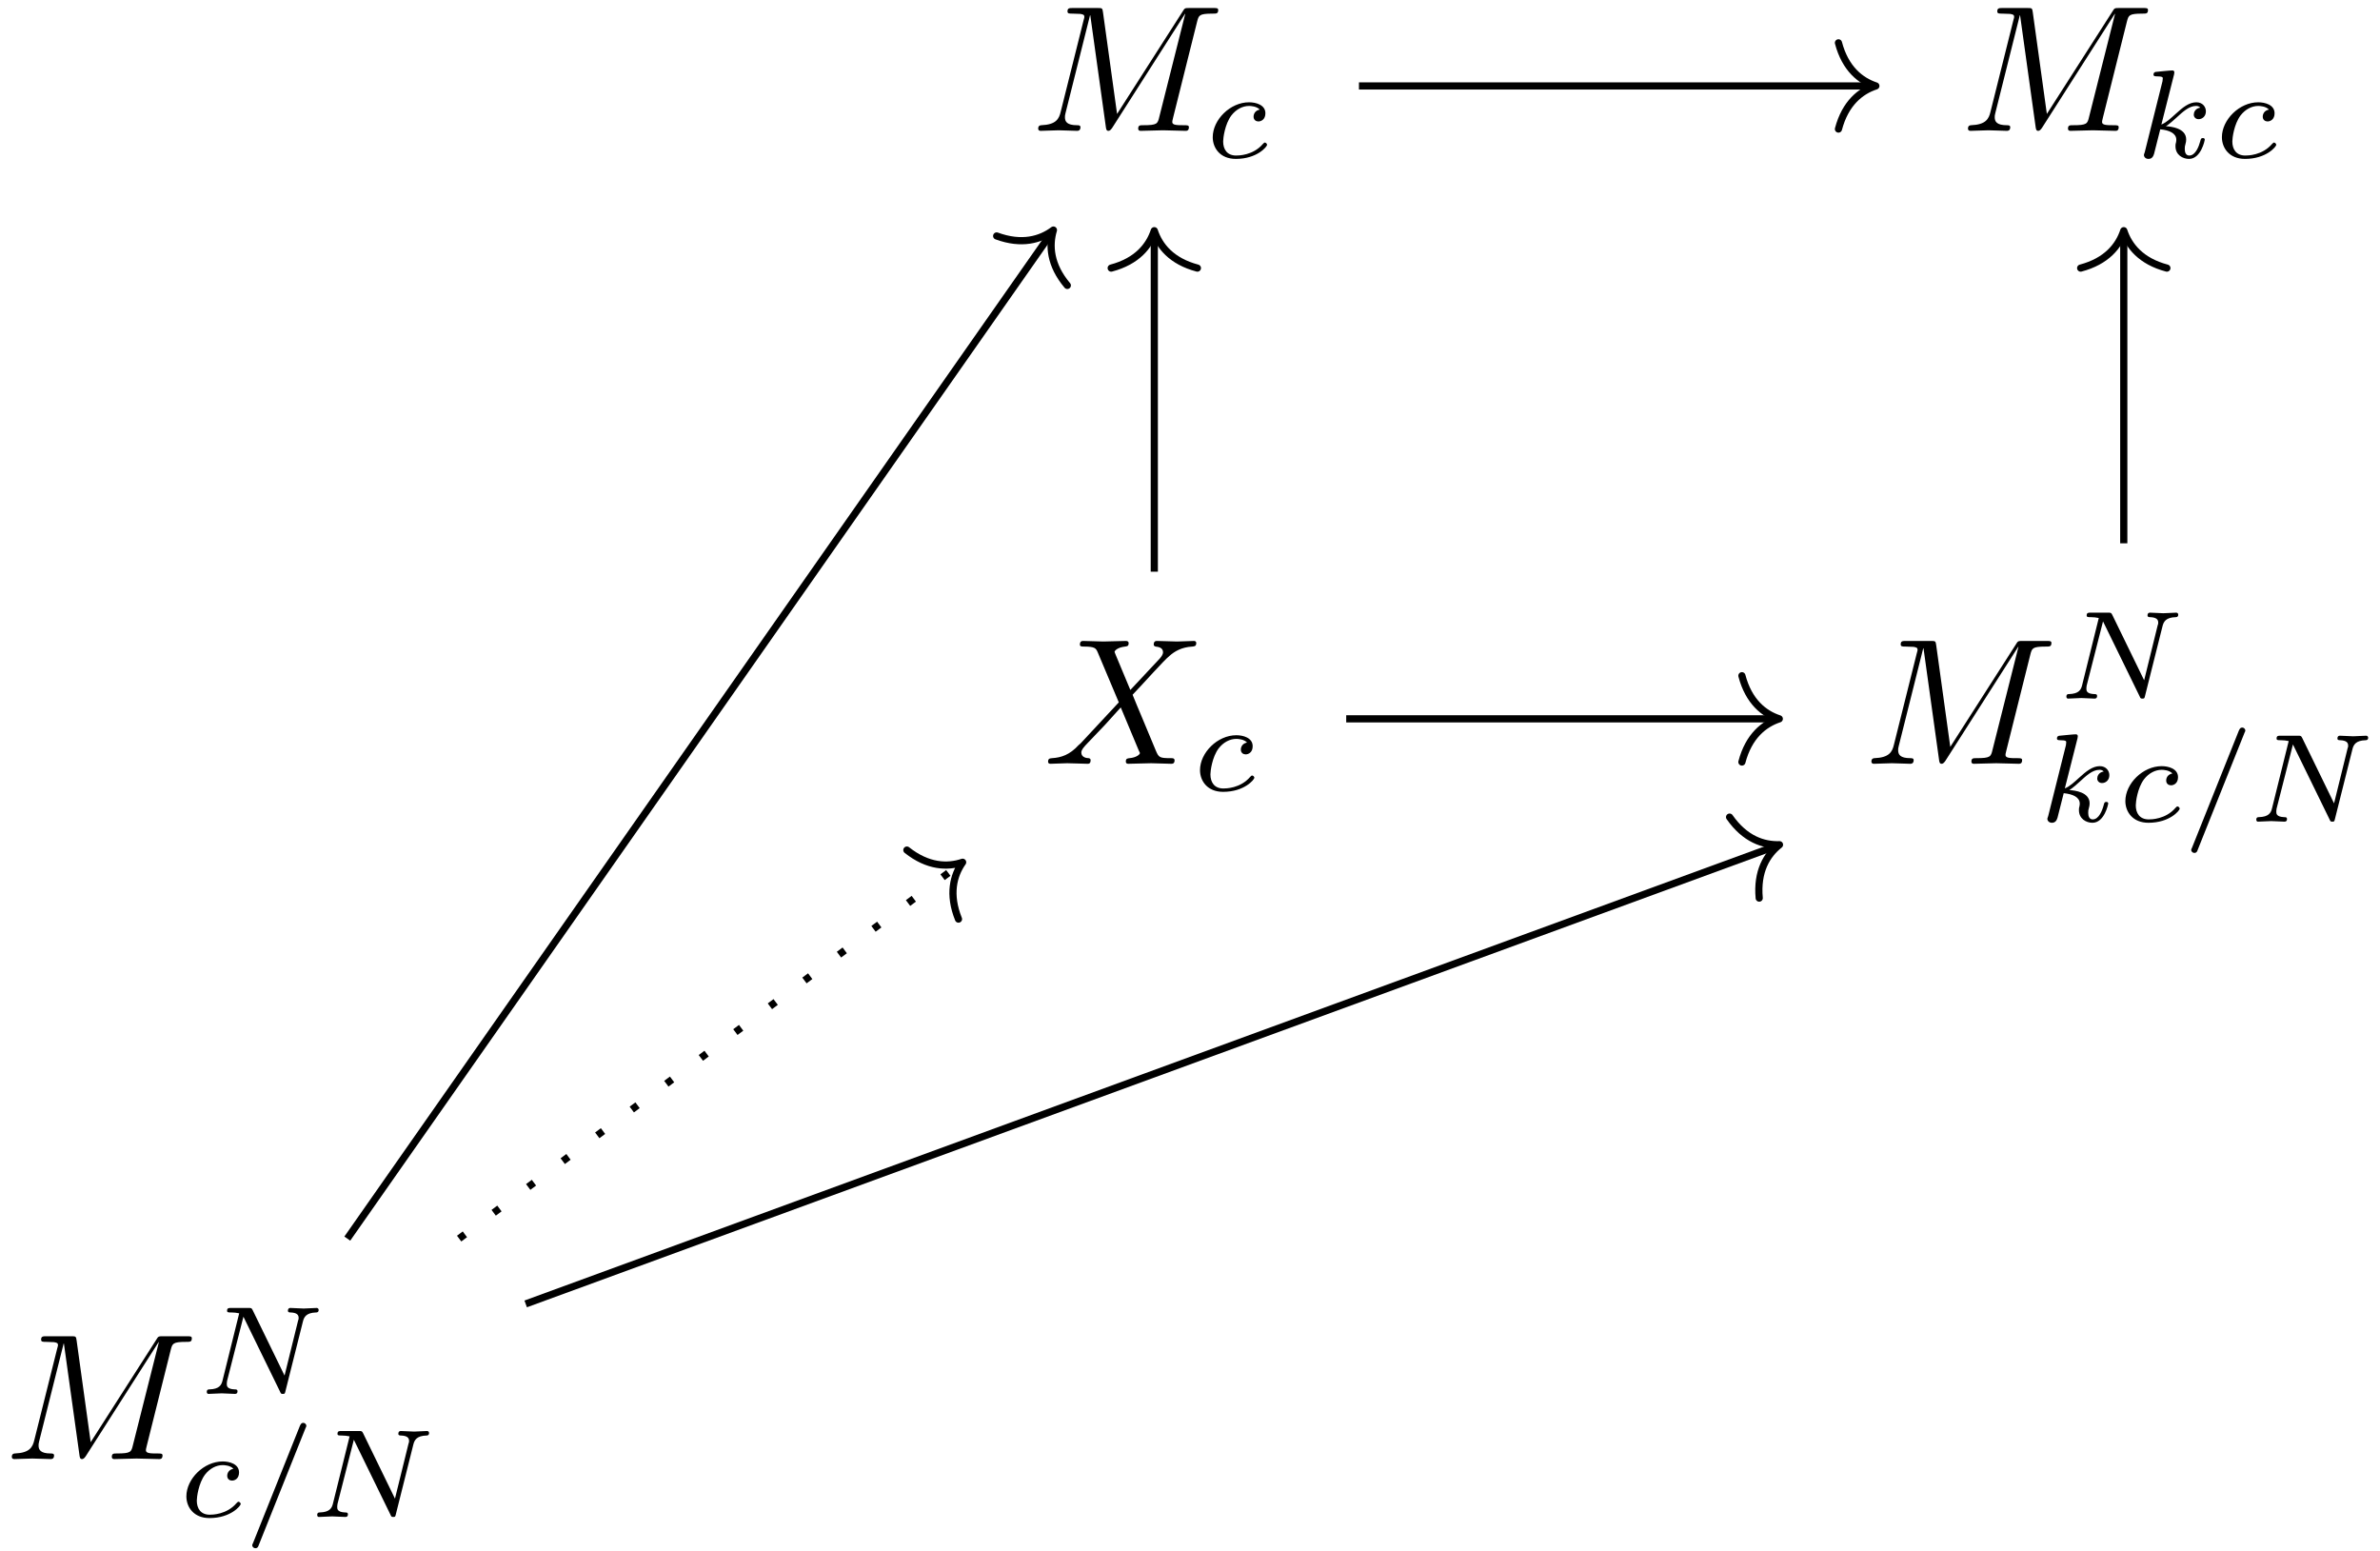
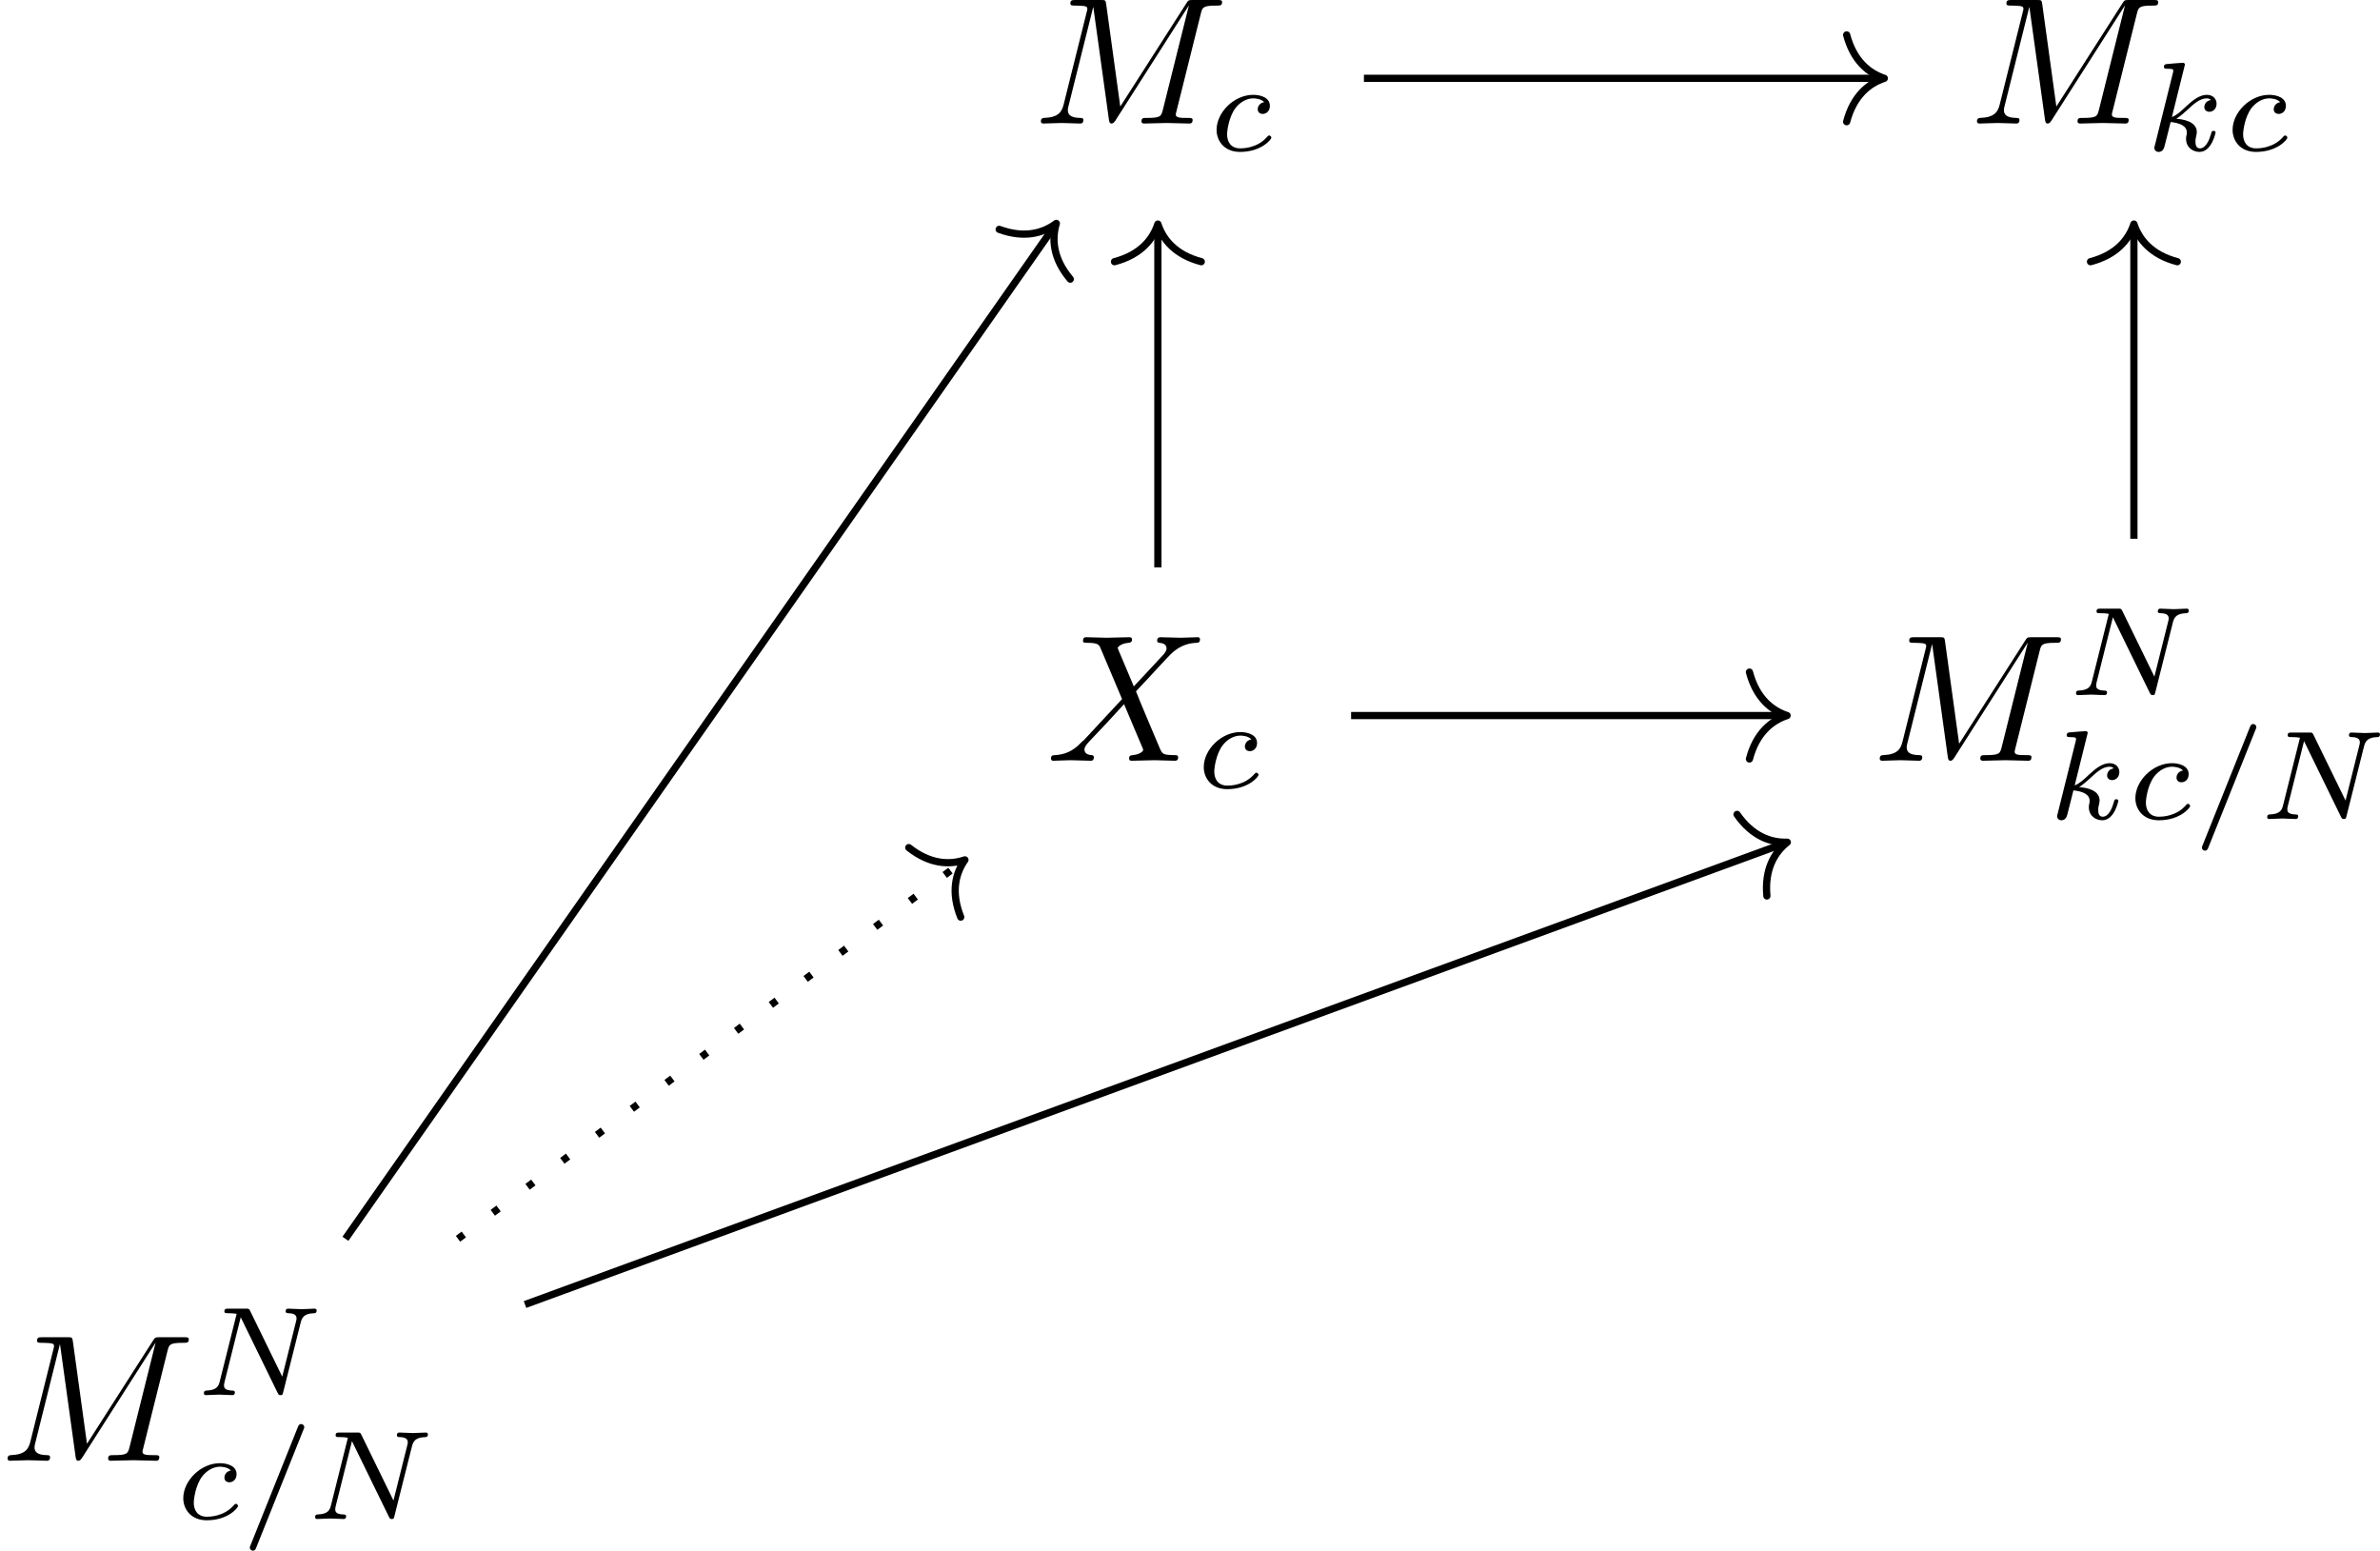
- <svg xmlns="http://www.w3.org/2000/svg" xmlns:xlink="http://www.w3.org/1999/xlink" width="198.00pt" height="129.00pt" viewBox="0 0 132 86" version="1.1">
+ <svg xmlns="http://www.w3.org/2000/svg" xmlns:xlink="http://www.w3.org/1999/xlink" version="1.1" width="196.671pt" height="128.123pt" viewBox="1.849 84.678 196.671 128.123">
  <defs>
-     <g>
-       <symbol overflow="visible" id="glyph0-0">
-         <path style="stroke:none;" d="" />
-       </symbol>
-       <symbol overflow="visible" id="glyph0-1">
-         <path style="stroke:none;" d="M 9.234 -6.047 C 9.328 -6.406 9.344 -6.5 10.094 -6.5 C 10.312 -6.5 10.406 -6.5 10.406 -6.703 C 10.406 -6.812 10.312 -6.812 10.141 -6.812 L 8.828 -6.812 C 8.562 -6.812 8.547 -6.812 8.438 -6.625 L 4.797 -0.938 L 4.016 -6.578 C 3.984 -6.812 3.969 -6.812 3.703 -6.812 L 2.344 -6.812 C 2.156 -6.812 2.047 -6.812 2.047 -6.625 C 2.047 -6.5 2.141 -6.5 2.328 -6.5 C 2.469 -6.5 2.641 -6.484 2.766 -6.484 C 2.922 -6.453 2.984 -6.438 2.984 -6.312 C 2.984 -6.281 2.969 -6.25 2.938 -6.125 L 1.672 -1.062 C 1.578 -0.656 1.406 -0.344 0.594 -0.312 C 0.547 -0.312 0.422 -0.297 0.422 -0.125 C 0.422 -0.031 0.484 0 0.562 0 C 0.875 0 1.219 -0.031 1.562 -0.031 C 1.891 -0.031 2.25 0 2.578 0 C 2.625 0 2.766 0 2.766 -0.203 C 2.766 -0.312 2.656 -0.312 2.578 -0.312 C 2.016 -0.312 1.906 -0.516 1.906 -0.75 C 1.906 -0.812 1.906 -0.875 1.938 -0.984 L 3.297 -6.406 L 3.312 -6.406 L 4.172 -0.234 C 4.188 -0.109 4.203 0 4.312 0 C 4.422 0 4.484 -0.109 4.531 -0.172 L 8.562 -6.484 L 8.578 -6.484 L 7.141 -0.781 C 7.047 -0.391 7.031 -0.312 6.234 -0.312 C 6.078 -0.312 5.969 -0.312 5.969 -0.125 C 5.969 0 6.078 0 6.109 0 C 6.391 0 7.062 -0.031 7.344 -0.031 C 7.75 -0.031 8.188 0 8.594 0 C 8.656 0 8.781 0 8.781 -0.203 C 8.781 -0.312 8.688 -0.312 8.5 -0.312 C 8.141 -0.312 7.859 -0.312 7.859 -0.484 C 7.859 -0.531 7.859 -0.547 7.906 -0.734 Z M 9.234 -6.047 " />
-       </symbol>
-       <symbol overflow="visible" id="glyph0-2">
-         <path style="stroke:none;" d="M 4.828 -4.094 L 4 -6.078 C 3.969 -6.156 3.953 -6.203 3.953 -6.203 C 3.953 -6.266 4.109 -6.453 4.531 -6.5 C 4.641 -6.516 4.734 -6.516 4.734 -6.688 C 4.734 -6.812 4.609 -6.812 4.578 -6.812 C 4.172 -6.812 3.75 -6.781 3.328 -6.781 C 3.078 -6.781 2.469 -6.812 2.219 -6.812 C 2.156 -6.812 2.031 -6.812 2.031 -6.609 C 2.031 -6.5 2.141 -6.5 2.266 -6.5 C 2.859 -6.5 2.922 -6.406 3.016 -6.188 L 4.188 -3.406 L 2.078 -1.141 L 1.953 -1.031 C 1.469 -0.5 1 -0.344 0.484 -0.312 C 0.359 -0.297 0.266 -0.297 0.266 -0.109 C 0.266 -0.094 0.266 0 0.406 0 C 0.703 0 1.031 -0.031 1.328 -0.031 C 1.703 -0.031 2.094 0 2.453 0 C 2.516 0 2.625 0 2.625 -0.203 C 2.625 -0.297 2.531 -0.312 2.516 -0.312 C 2.422 -0.312 2.109 -0.344 2.109 -0.625 C 2.109 -0.781 2.266 -0.938 2.375 -1.062 L 3.406 -2.141 L 4.297 -3.125 L 5.297 -0.734 C 5.344 -0.625 5.359 -0.625 5.359 -0.594 C 5.359 -0.516 5.156 -0.344 4.781 -0.312 C 4.672 -0.297 4.578 -0.297 4.578 -0.125 C 4.578 0 4.688 0 4.719 0 C 5 0 5.703 -0.031 5.984 -0.031 C 6.234 -0.031 6.844 0 7.094 0 C 7.156 0 7.281 0 7.281 -0.188 C 7.281 -0.312 7.172 -0.312 7.094 -0.312 C 6.438 -0.312 6.406 -0.344 6.234 -0.75 C 5.859 -1.672 5.188 -3.234 4.953 -3.828 C 5.625 -4.531 6.672 -5.719 7 -5.984 C 7.281 -6.234 7.672 -6.469 8.266 -6.5 C 8.391 -6.516 8.484 -6.516 8.484 -6.703 C 8.484 -6.703 8.484 -6.812 8.359 -6.812 C 8.062 -6.812 7.719 -6.781 7.422 -6.781 C 7.047 -6.781 6.672 -6.812 6.312 -6.812 C 6.25 -6.812 6.125 -6.812 6.125 -6.609 C 6.125 -6.547 6.172 -6.516 6.234 -6.5 C 6.328 -6.484 6.641 -6.469 6.641 -6.188 C 6.641 -6.047 6.531 -5.922 6.453 -5.828 Z M 4.828 -4.094 " />
-       </symbol>
-       <symbol overflow="visible" id="glyph1-0">
-         <path style="stroke:none;" d="" />
-       </symbol>
-       <symbol overflow="visible" id="glyph1-1">
-         <path style="stroke:none;" d="M 3.047 -2.672 C 2.797 -2.625 2.703 -2.438 2.703 -2.281 C 2.703 -2.094 2.844 -2.016 2.969 -2.016 C 3.125 -2.016 3.359 -2.125 3.359 -2.469 C 3.359 -2.938 2.828 -3.078 2.453 -3.078 C 1.406 -3.078 0.438 -2.109 0.438 -1.141 C 0.438 -0.547 0.844 0.062 1.719 0.062 C 2.906 0.062 3.453 -0.625 3.453 -0.719 C 3.453 -0.766 3.391 -0.844 3.328 -0.844 C 3.297 -0.844 3.281 -0.828 3.219 -0.766 C 2.672 -0.125 1.859 -0.125 1.734 -0.125 C 1.234 -0.125 1.016 -0.469 1.016 -0.906 C 1.016 -1.094 1.109 -1.859 1.469 -2.344 C 1.734 -2.688 2.094 -2.875 2.453 -2.875 C 2.547 -2.875 2.875 -2.859 3.047 -2.672 Z M 3.047 -2.672 " />
-       </symbol>
-       <symbol overflow="visible" id="glyph1-2">
-         <path style="stroke:none;" d="M 2.188 -4.625 C 2.188 -4.641 2.203 -4.734 2.203 -4.734 C 2.203 -4.781 2.188 -4.844 2.094 -4.844 C 1.953 -4.844 1.375 -4.781 1.203 -4.766 C 1.156 -4.766 1.047 -4.75 1.047 -4.609 C 1.047 -4.516 1.156 -4.516 1.234 -4.516 C 1.562 -4.516 1.562 -4.453 1.562 -4.406 C 1.562 -4.359 1.547 -4.312 1.547 -4.25 L 0.562 -0.312 C 0.516 -0.188 0.516 -0.172 0.516 -0.156 C 0.516 -0.047 0.609 0.062 0.766 0.062 C 0.953 0.062 1.031 -0.062 1.078 -0.219 C 1.094 -0.25 1.391 -1.484 1.422 -1.578 C 1.922 -1.531 2.312 -1.359 2.312 -1 C 2.312 -0.969 2.312 -0.938 2.297 -0.859 C 2.266 -0.766 2.266 -0.719 2.266 -0.641 C 2.266 -0.156 2.672 0.062 3.016 0.062 C 3.688 0.062 3.891 -0.984 3.891 -1 C 3.891 -1.094 3.812 -1.094 3.781 -1.094 C 3.688 -1.094 3.672 -1.047 3.641 -0.922 C 3.562 -0.625 3.375 -0.125 3.031 -0.125 C 2.844 -0.125 2.781 -0.297 2.781 -0.484 C 2.781 -0.609 2.781 -0.625 2.828 -0.797 C 2.844 -0.828 2.859 -0.938 2.859 -1.016 C 2.859 -1.641 2.031 -1.734 1.734 -1.75 C 1.938 -1.875 2.188 -2.109 2.312 -2.219 C 2.672 -2.547 3.016 -2.875 3.406 -2.875 C 3.484 -2.875 3.578 -2.859 3.641 -2.781 C 3.344 -2.734 3.281 -2.5 3.281 -2.391 C 3.281 -2.25 3.391 -2.141 3.547 -2.141 C 3.75 -2.141 3.953 -2.297 3.953 -2.578 C 3.953 -2.812 3.781 -3.078 3.422 -3.078 C 3.016 -3.078 2.656 -2.781 2.297 -2.453 C 2 -2.188 1.781 -1.969 1.484 -1.844 Z M 2.188 -4.625 " />
-       </symbol>
-       <symbol overflow="visible" id="glyph1-3">
-         <path style="stroke:none;" d="M 5.812 -4 C 5.875 -4.266 6 -4.5 6.547 -4.516 C 6.578 -4.516 6.688 -4.516 6.688 -4.656 C 6.688 -4.703 6.656 -4.766 6.578 -4.766 C 6.359 -4.766 6.094 -4.734 5.859 -4.734 C 5.688 -4.734 5.297 -4.766 5.125 -4.766 C 5.094 -4.766 4.984 -4.766 4.984 -4.609 C 4.984 -4.516 5.078 -4.516 5.141 -4.516 C 5.469 -4.5 5.578 -4.391 5.578 -4.219 C 5.578 -4.172 5.578 -4.125 5.547 -4.062 L 4.797 -1.016 L 3.031 -4.641 C 2.969 -4.766 2.953 -4.766 2.781 -4.766 L 1.828 -4.766 C 1.703 -4.766 1.609 -4.766 1.609 -4.609 C 1.609 -4.516 1.688 -4.516 1.844 -4.516 C 1.984 -4.516 2.141 -4.5 2.281 -4.469 L 1.359 -0.75 C 1.297 -0.484 1.172 -0.266 0.625 -0.25 C 0.578 -0.25 0.484 -0.25 0.484 -0.109 C 0.484 -0.031 0.531 0 0.578 0 C 0.812 0 1.078 -0.031 1.312 -0.031 C 1.484 -0.031 1.875 0 2.047 0 C 2.125 0 2.188 -0.031 2.188 -0.141 C 2.188 -0.25 2.109 -0.25 2.031 -0.25 C 1.594 -0.266 1.594 -0.453 1.594 -0.547 C 1.594 -0.578 1.594 -0.609 1.609 -0.719 L 2.516 -4.281 L 4.547 -0.125 C 4.594 0 4.625 0 4.703 0 C 4.812 0 4.812 -0.016 4.844 -0.141 Z M 5.812 -4 " />
-       </symbol>
-       <symbol overflow="visible" id="glyph1-4">
-         <path style="stroke:none;" d="M 3.484 -4.922 C 3.531 -5.016 3.531 -5.031 3.531 -5.047 C 3.531 -5.156 3.438 -5.219 3.359 -5.219 C 3.25 -5.219 3.219 -5.141 3.172 -5.047 L 0.578 1.438 C 0.531 1.531 0.531 1.547 0.531 1.562 C 0.531 1.672 0.625 1.734 0.703 1.734 C 0.828 1.734 0.859 1.656 0.891 1.562 Z M 3.484 -4.922 " />
-       </symbol>
+     <path id="g5-61" d="M3.494-4.924C3.536-5.014 3.536-5.028 3.536-5.056C3.536-5.168 3.445-5.23 3.368-5.23C3.25-5.23 3.215-5.147 3.18-5.056L.579 1.437C.537 1.527 .537 1.541 .537 1.569C.537 1.681 .628 1.743 .704 1.743C.823 1.743 .858 1.66 .893 1.569L3.494-4.924Z" />
+     <path id="g5-78" d="M5.816-4.003C5.886-4.268 5.998-4.498 6.555-4.512C6.59-4.512 6.695-4.519 6.695-4.666C6.695-4.707 6.66-4.763 6.59-4.763C6.36-4.763 6.102-4.735 5.865-4.735C5.698-4.735 5.293-4.763 5.126-4.763C5.091-4.763 4.986-4.763 4.986-4.61C4.986-4.519 5.077-4.512 5.14-4.512C5.467-4.505 5.586-4.4 5.586-4.226C5.586-4.17 5.579-4.135 5.558-4.059L4.798-1.018L3.027-4.645C2.971-4.763 2.957-4.763 2.79-4.763H1.834C1.702-4.763 1.611-4.763 1.611-4.61C1.611-4.512 1.695-4.512 1.841-4.512S2.141-4.505 2.287-4.477L1.353-.746C1.29-.481 1.172-.272 .628-.251C.579-.251 .481-.244 .481-.105C.481-.028 .537 0 .586 0C.816 0 1.074-.028 1.311-.028C1.478-.028 1.883 0 2.05 0C2.12 0 2.19-.035 2.19-.146C2.19-.244 2.106-.251 2.029-.251C1.59-.265 1.59-.446 1.59-.544C1.59-.572 1.59-.607 1.618-.718L2.511-4.289L4.547-.119C4.603-.007 4.631 0 4.7 0C4.812 0 4.812-.021 4.847-.146L5.816-4.003Z" />
+     <path id="g5-99" d="M3.055-2.671C2.803-2.629 2.699-2.434 2.699-2.28C2.699-2.092 2.845-2.022 2.971-2.022C3.124-2.022 3.368-2.134 3.368-2.469C3.368-2.943 2.824-3.075 2.448-3.075C1.402-3.075 .432-2.113 .432-1.144C.432-.544 .851 .07 1.723 .07C2.901 .07 3.452-.621 3.452-.718C3.452-.76 3.389-.837 3.333-.837C3.292-.837 3.278-.823 3.222-.767C2.678-.126 1.862-.126 1.736-.126C1.234-.126 1.011-.467 1.011-.9C1.011-1.102 1.109-1.862 1.471-2.343C1.736-2.685 2.099-2.88 2.448-2.88C2.545-2.88 2.88-2.866 3.055-2.671Z" />
+     <path id="g5-107" d="M2.183-4.631C2.19-4.645 2.211-4.735 2.211-4.742C2.211-4.777 2.183-4.84 2.099-4.84C1.96-4.84 1.381-4.784 1.206-4.77C1.151-4.763 1.053-4.756 1.053-4.61C1.053-4.512 1.151-4.512 1.234-4.512C1.569-4.512 1.569-4.463 1.569-4.407C1.569-4.359 1.555-4.317 1.541-4.254L.558-.307C.523-.181 .523-.167 .523-.153C.523-.049 .607 .07 .76 .07C.948 .07 1.039-.07 1.081-.223C1.095-.251 1.395-1.478 1.423-1.576C1.918-1.527 2.315-1.367 2.315-1.004C2.315-.969 2.315-.934 2.301-.865C2.273-.76 2.273-.725 2.273-.649C2.273-.153 2.678 .07 3.013 .07C3.689 .07 3.898-.99 3.898-.997C3.898-1.088 3.808-1.088 3.787-1.088C3.689-1.088 3.682-1.053 3.647-.921C3.564-.621 3.375-.126 3.034-.126C2.845-.126 2.79-.3 2.79-.488C2.79-.607 2.79-.621 2.831-.802C2.838-.823 2.866-.941 2.866-1.018C2.866-1.639 2.029-1.736 1.736-1.757C1.939-1.883 2.197-2.113 2.315-2.218C2.671-2.552 3.02-2.88 3.41-2.88C3.494-2.88 3.585-2.859 3.64-2.79C3.34-2.741 3.278-2.504 3.278-2.399C3.278-2.246 3.396-2.141 3.557-2.141C3.745-2.141 3.954-2.294 3.954-2.587C3.954-2.817 3.787-3.075 3.417-3.075C3.02-3.075 2.657-2.79 2.301-2.462C2.008-2.183 1.778-1.967 1.492-1.848L2.183-4.631Z" />
+     <path id="g4-77" d="M9.225-6.037C9.315-6.396 9.335-6.496 10.082-6.496C10.311-6.496 10.401-6.496 10.401-6.695C10.401-6.804 10.301-6.804 10.132-6.804H8.817C8.558-6.804 8.548-6.804 8.428-6.615L4.792-.936L4.015-6.575C3.985-6.804 3.965-6.804 3.706-6.804H2.341C2.152-6.804 2.042-6.804 2.042-6.615C2.042-6.496 2.132-6.496 2.331-6.496C2.461-6.496 2.64-6.486 2.76-6.476C2.919-6.456 2.979-6.426 2.979-6.316C2.979-6.276 2.969-6.247 2.939-6.127L1.674-1.056C1.574-.658 1.405-.339 .598-.309C.548-.309 .418-.299 .418-.12C.418-.03 .478 0 .558 0C.877 0 1.225-.03 1.554-.03C1.893-.03 2.252 0 2.58 0C2.63 0 2.76 0 2.76-.199C2.76-.309 2.65-.309 2.58-.309C2.012-.319 1.903-.518 1.903-.747C1.903-.817 1.913-.867 1.943-.976L3.298-6.406H3.308L4.164-.229C4.184-.11 4.194 0 4.314 0C4.423 0 4.483-.11 4.533-.179L8.558-6.486H8.568L7.143-.777C7.044-.389 7.024-.309 6.237-.309C6.067-.309 5.958-.309 5.958-.12C5.958 0 6.077 0 6.107 0C6.386 0 7.064-.03 7.342-.03C7.751-.03 8.179 0 8.588 0C8.648 0 8.777 0 8.777-.199C8.777-.309 8.687-.309 8.498-.309C8.13-.309 7.851-.309 7.851-.488C7.851-.528 7.851-.548 7.9-.727L9.225-6.037Z" />
+     <path id="g4-88" d="M4.832-4.095L3.995-6.077C3.965-6.157 3.945-6.197 3.945-6.207C3.945-6.267 4.115-6.456 4.533-6.496C4.633-6.506 4.732-6.516 4.732-6.685C4.732-6.804 4.613-6.804 4.583-6.804C4.174-6.804 3.746-6.775 3.328-6.775C3.078-6.775 2.461-6.804 2.212-6.804C2.152-6.804 2.032-6.804 2.032-6.605C2.032-6.496 2.132-6.496 2.262-6.496C2.859-6.496 2.919-6.396 3.009-6.177L4.184-3.397L2.082-1.136L1.953-1.026C1.465-.498 .996-.339 .488-.309C.359-.299 .269-.299 .269-.11C.269-.1 .269 0 .399 0C.697 0 1.026-.03 1.335-.03C1.704-.03 2.092 0 2.451 0C2.511 0 2.63 0 2.63-.199C2.63-.299 2.531-.309 2.511-.309C2.421-.319 2.112-.339 2.112-.618C2.112-.777 2.262-.936 2.381-1.066L3.397-2.142L4.294-3.118L5.3-.737C5.34-.628 5.35-.618 5.35-.598C5.35-.518 5.161-.349 4.772-.309C4.663-.299 4.573-.289 4.573-.12C4.573 0 4.682 0 4.722 0C5.001 0 5.699-.03 5.978-.03C6.227-.03 6.834 0 7.083 0C7.153 0 7.273 0 7.273-.189C7.273-.309 7.173-.309 7.093-.309C6.426-.319 6.406-.349 6.237-.747C5.848-1.674 5.181-3.228 4.951-3.826C5.629-4.523 6.675-5.709 6.994-5.988C7.283-6.227 7.661-6.466 8.259-6.496C8.389-6.506 8.478-6.506 8.478-6.695C8.478-6.705 8.478-6.804 8.349-6.804C8.05-6.804 7.721-6.775 7.412-6.775C7.044-6.775 6.665-6.804 6.306-6.804C6.247-6.804 6.117-6.804 6.117-6.605C6.117-6.535 6.167-6.506 6.237-6.496C6.326-6.486 6.635-6.466 6.635-6.187C6.635-6.047 6.526-5.918 6.446-5.828L4.832-4.095Z" />
+   </defs>
+   <g id="page1" transform="matrix(1.5 0 0 1.5 0 0)">
+     <g transform="matrix(1 0 0 1 -77.1401 37.7573)">
+       <use x="135.297" y="25.499" xlink:href="#g4-77" />
+       <use x="144.962" y="26.993" xlink:href="#g5-99" />
    </g>
-   </defs>
-   <g id="surface1">
-     <g style="fill:rgb(0%,0%,0%);fill-opacity:1;">
-       <use xlink:href="#glyph0-1" x="57.158" y="7.256" />
+     <g transform="matrix(1 0 0 1 -79.342 37.7573)">
+       <use x="189.067" y="25.499" xlink:href="#g4-77" />
+       <use x="198.732" y="26.993" xlink:href="#g5-107" />
+       <use x="203.136" y="26.993" xlink:href="#g5-99" />
    </g>
-     <g style="fill:rgb(0%,0%,0%);fill-opacity:1;">
-       <use xlink:href="#glyph1-1" x="66.823" y="8.75" />
+     <g transform="matrix(1 0 0 1 -76.4344 37.7573)">
+       <use x="135.297" y="60.599" xlink:href="#g4-88" />
+       <use x="143.55" y="62.094" xlink:href="#g5-99" />
    </g>
-     <g style="fill:rgb(0%,0%,0%);fill-opacity:1;">
-       <use xlink:href="#glyph0-1" x="108.726" y="7.256" />
+     <g transform="matrix(1 0 0 1 -84.698 37.7573)">
+       <use x="189.067" y="60.599" xlink:href="#g4-77" />
+       <use x="199.818" y="56.984" xlink:href="#g5-78" />
+       <use x="198.732" y="63.808" xlink:href="#g5-107" />
+       <use x="203.136" y="63.808" xlink:href="#g5-99" />
+       <use x="206.696" y="63.808" xlink:href="#g5-61" />
+       <use x="210.349" y="63.808" xlink:href="#g5-78" />
    </g>
-     <g style="fill:rgb(0%,0%,0%);fill-opacity:1;">
-       <use xlink:href="#glyph1-2" x="118.391" y="8.75" />
+     <g transform="matrix(1 0 0 1 -82.49576 37.7577)">
+       <use x="83.728" y="99.157" xlink:href="#g4-77" />
+       <use x="94.479" y="95.542" xlink:href="#g5-78" />
+       <use x="93.393" y="102.366" xlink:href="#g5-99" />
+       <use x="96.954" y="102.366" xlink:href="#g5-61" />
+       <use x="100.607" y="102.366" xlink:href="#g5-78" />
    </g>
-     <g style="fill:rgb(0%,0%,0%);fill-opacity:1;">
-       <use xlink:href="#glyph1-1" x="122.794" y="8.75" />
-     </g>
-     <g style="fill:rgb(0%,0%,0%);fill-opacity:1;">
-       <use xlink:href="#glyph0-2" x="57.863" y="42.356" />
-     </g>
-     <g style="fill:rgb(0%,0%,0%);fill-opacity:1;">
-       <use xlink:href="#glyph1-1" x="66.117" y="43.85" />
-     </g>
-     <g style="fill:rgb(0%,0%,0%);fill-opacity:1;">
-       <use xlink:href="#glyph0-1" x="103.37" y="42.356" />
-     </g>
-     <g style="fill:rgb(0%,0%,0%);fill-opacity:1;">
-       <use xlink:href="#glyph1-3" x="114.122" y="38.741" />
-     </g>
-     <g style="fill:rgb(0%,0%,0%);fill-opacity:1;">
-       <use xlink:href="#glyph1-2" x="113.036" y="45.565" />
-     </g>
-     <g style="fill:rgb(0%,0%,0%);fill-opacity:1;">
-       <use xlink:href="#glyph1-1" x="117.439" y="45.565" />
-       <use xlink:href="#glyph1-4" x="120.999" y="45.565" />
-     </g>
-     <g style="fill:rgb(0%,0%,0%);fill-opacity:1;">
-       <use xlink:href="#glyph1-3" x="124.655" y="45.565" />
-     </g>
-     <g style="fill:rgb(0%,0%,0%);fill-opacity:1;">
-       <use xlink:href="#glyph0-1" x="0.233" y="80.914" />
-     </g>
-     <g style="fill:rgb(0%,0%,0%);fill-opacity:1;">
-       <use xlink:href="#glyph1-3" x="10.985" y="77.299" />
-     </g>
-     <g style="fill:rgb(0%,0%,0%);fill-opacity:1;">
-       <use xlink:href="#glyph1-1" x="9.899" y="84.123" />
-       <use xlink:href="#glyph1-4" x="13.459" y="84.123" />
-     </g>
-     <g style="fill:rgb(0%,0%,0%);fill-opacity:1;">
-       <use xlink:href="#glyph1-3" x="17.109" y="84.123" />
-     </g>
-     <path style="fill:none;stroke-width:0.398;stroke-linecap:butt;stroke-linejoin:miter;stroke:rgb(0%,0%,0%);stroke-opacity:1;stroke-miterlimit:10;" d="M 9.15 38.391 L 37.619 38.391 " transform="matrix(1,0,0,-1,66.221,43.157)" />
-     <path style="fill:none;stroke-width:0.398;stroke-linecap:round;stroke-linejoin:round;stroke:rgb(0%,0%,0%);stroke-opacity:1;stroke-miterlimit:10;" d="M -2.074 2.389 C -1.695 0.956 -0.851 0.28 0.001 -0.001 C -0.851 -0.279 -1.695 -0.958 -2.074 -2.392 " transform="matrix(1,0,0,-1,104.0384,4.7644)" />
-     <path style="fill:none;stroke-width:0.398;stroke-linecap:butt;stroke-linejoin:miter;stroke:rgb(0%,0%,0%);stroke-opacity:1;stroke-miterlimit:10;" d="M -2.201 11.454 L -2.201 30.165 " transform="matrix(1,0,0,-1,66.221,43.157)" />
-     <path style="fill:none;stroke-width:0.398;stroke-linecap:round;stroke-linejoin:round;stroke:rgb(0%,0%,0%);stroke-opacity:1;stroke-miterlimit:10;" d="M -2.073 2.39 C -1.694 0.957 -0.85 0.281 0.001 -0 C -0.85 -0.278 -1.694 -0.957 -2.073 -2.391 " transform="matrix(0,-1,-1,0,64.01916,12.79408)" />
-     <path style="fill:none;stroke-width:0.398;stroke-linecap:butt;stroke-linejoin:miter;stroke:rgb(0%,0%,0%);stroke-opacity:1;stroke-miterlimit:10;" d="M 8.443 3.294 L 32.263 3.294 " transform="matrix(1,0,0,-1,66.221,43.157)" />
-     <path style="fill:none;stroke-width:0.398;stroke-linecap:round;stroke-linejoin:round;stroke:rgb(0%,0%,0%);stroke-opacity:1;stroke-miterlimit:10;" d="M -2.073 2.392 C -1.694 0.955 -0.851 0.279 0.001 0.002 C -0.851 -0.28 -1.694 -0.955 -2.073 -2.393 " transform="matrix(1,0,0,-1,98.6827,39.86498)" />
-     <path style="fill:none;stroke-width:0.398;stroke-linecap:butt;stroke-linejoin:miter;stroke:rgb(0%,0%,0%);stroke-opacity:1;stroke-miterlimit:10;" d="M 51.568 13.028 L 51.568 30.165 " transform="matrix(1,0,0,-1,66.221,43.157)" />
-     <path style="fill:none;stroke-width:0.398;stroke-linecap:round;stroke-linejoin:round;stroke:rgb(0%,0%,0%);stroke-opacity:1;stroke-miterlimit:10;" d="M -2.073 2.392 C -1.694 0.958 -0.85 0.278 0.001 0.001 C -0.85 -0.28 -1.694 -0.956 -2.073 -2.39 " transform="matrix(0,-1,-1,0,117.7902,12.79408)" />
-     <path style="fill:none;stroke-width:0.398;stroke-linecap:butt;stroke-linejoin:miter;stroke:rgb(0%,0%,0%);stroke-opacity:1;stroke-miterlimit:10;" d="M -46.959 -25.53 L -7.909 30.235 " transform="matrix(1,0,0,-1,66.221,43.157)" />
-     <path style="fill:none;stroke-width:0.398;stroke-linecap:round;stroke-linejoin:round;stroke:rgb(0%,0%,0%);stroke-opacity:1;stroke-miterlimit:10;" d="M -2.074 2.391 C -1.694 0.955 -0.848 0.278 0 -0 C -0.848 -0.28 -1.694 -0.958 -2.073 -2.392 " transform="matrix(0.57358,-0.81912,-0.81912,-0.57358,58.42527,12.75804)" />
-     <path style="fill:none;stroke-width:0.398;stroke-linecap:butt;stroke-linejoin:miter;stroke:rgb(0%,0%,0%);stroke-opacity:1;stroke-miterlimit:10;" d="M -37.065 -29.152 L 32.287 -3.757 " transform="matrix(1,0,0,-1,66.221,43.157)" />
-     <path style="fill:none;stroke-width:0.398;stroke-linecap:round;stroke-linejoin:round;stroke:rgb(0%,0%,0%);stroke-opacity:1;stroke-miterlimit:10;" d="M -2.073 2.391 C -1.693 0.954 -0.85 0.279 0.001 0.001 C -0.85 -0.278 -1.693 -0.955 -2.074 -2.392 " transform="matrix(0.939,-0.34386,-0.34386,-0.939,98.69486,46.84517)" />
-     <path style="fill:none;stroke-width:0.398;stroke-linecap:butt;stroke-linejoin:miter;stroke:rgb(0%,0%,0%);stroke-opacity:1;stroke-dasharray:0.398,1.993;stroke-miterlimit:10;" d="M -40.756 -25.53 L -12.991 -4.777 " transform="matrix(1,0,0,-1,66.221,43.157)" />
-     <path style="fill:none;stroke-width:0.398;stroke-linecap:round;stroke-linejoin:round;stroke:rgb(0%,0%,0%);stroke-opacity:1;stroke-miterlimit:10;" d="M -2.073 2.391 C -1.693 0.956 -0.849 0.277 0 -0.002 C -0.85 -0.279 -1.693 -0.956 -2.072 -2.389 " transform="matrix(0.80092,-0.59871,-0.59871,-0.80092,53.38906,47.81468)" />
+     <path d="M76.371 60.766H104.84" stroke="#000" fill="none" stroke-width=".398" stroke-miterlimit="10" />
+     <path d="M102.965 58.375C103.344 59.809 104.188 60.484 105.039 60.766C104.188 61.043 103.344 61.723 102.965 63.156" stroke="#000" fill="none" stroke-width=".398" stroke-miterlimit="10" stroke-linecap="round" stroke-linejoin="round" />
+     <path d="M65.02 87.703V68.992" stroke="#000" fill="none" stroke-width=".398" stroke-miterlimit="10" />
+     <path d="M62.629 70.867C64.063 70.488 64.742 69.645 65.02 68.793C65.297 69.645 65.977 70.488 67.41 70.867" stroke="#000" fill="none" stroke-width=".398" stroke-miterlimit="10" stroke-linecap="round" stroke-linejoin="round" />
+     <path d="M75.664 95.867H99.484" stroke="#000" fill="none" stroke-width=".398" stroke-miterlimit="10" />
+     <path d="M97.609 93.473C97.988 94.91 98.832 95.586 99.684 95.867C98.832 96.145 97.988 96.82 97.609 98.258" stroke="#000" fill="none" stroke-width=".398" stroke-miterlimit="10" stroke-linecap="round" stroke-linejoin="round" />
+     <path d="M118.789 86.129V68.992" stroke="#000" fill="none" stroke-width=".398" stroke-miterlimit="10" />
+     <path d="M116.398 70.867C117.836 70.488 118.511 69.645 118.789 68.793C119.07 69.645 119.746 70.488 121.179 70.867" stroke="#000" fill="none" stroke-width=".398" stroke-miterlimit="10" stroke-linecap="round" stroke-linejoin="round" />
+     <path d="M20.262 124.688L59.312 68.922" stroke="#000" fill="none" stroke-width=".398" stroke-miterlimit="10" />
+     <path d="M56.277 69.086C57.672 69.598 58.711 69.293 59.426 68.758C59.168 69.613 59.238 70.695 60.195 71.828" stroke="#000" fill="none" stroke-width=".398" stroke-miterlimit="10" stroke-linecap="round" stroke-linejoin="round" />
+     <path d="M30.156 128.309L99.508 102.914" stroke="#000" fill="none" stroke-width=".398" stroke-miterlimit="10" />
+     <path d="M96.926 101.312C97.777 102.531 98.801 102.875 99.695 102.843C98.992 103.398 98.434 104.324 98.57 105.804" stroke="#000" fill="none" stroke-width=".398" stroke-miterlimit="10" stroke-linecap="round" stroke-linejoin="round" />
+     <path d="M26.465 124.688L54.23 103.934" stroke="#000" fill="none" stroke-width=".398" stroke-miterlimit="10" stroke-dasharray=".398 1.993" />
+     <path d="M51.297 103.141C52.461 104.063 53.543 104.102 54.391 103.816C53.875 104.547 53.606 105.594 54.16 106.969" stroke="#000" fill="none" stroke-width=".398" stroke-miterlimit="10" stroke-linecap="round" stroke-linejoin="round" />
  </g>
</svg>
